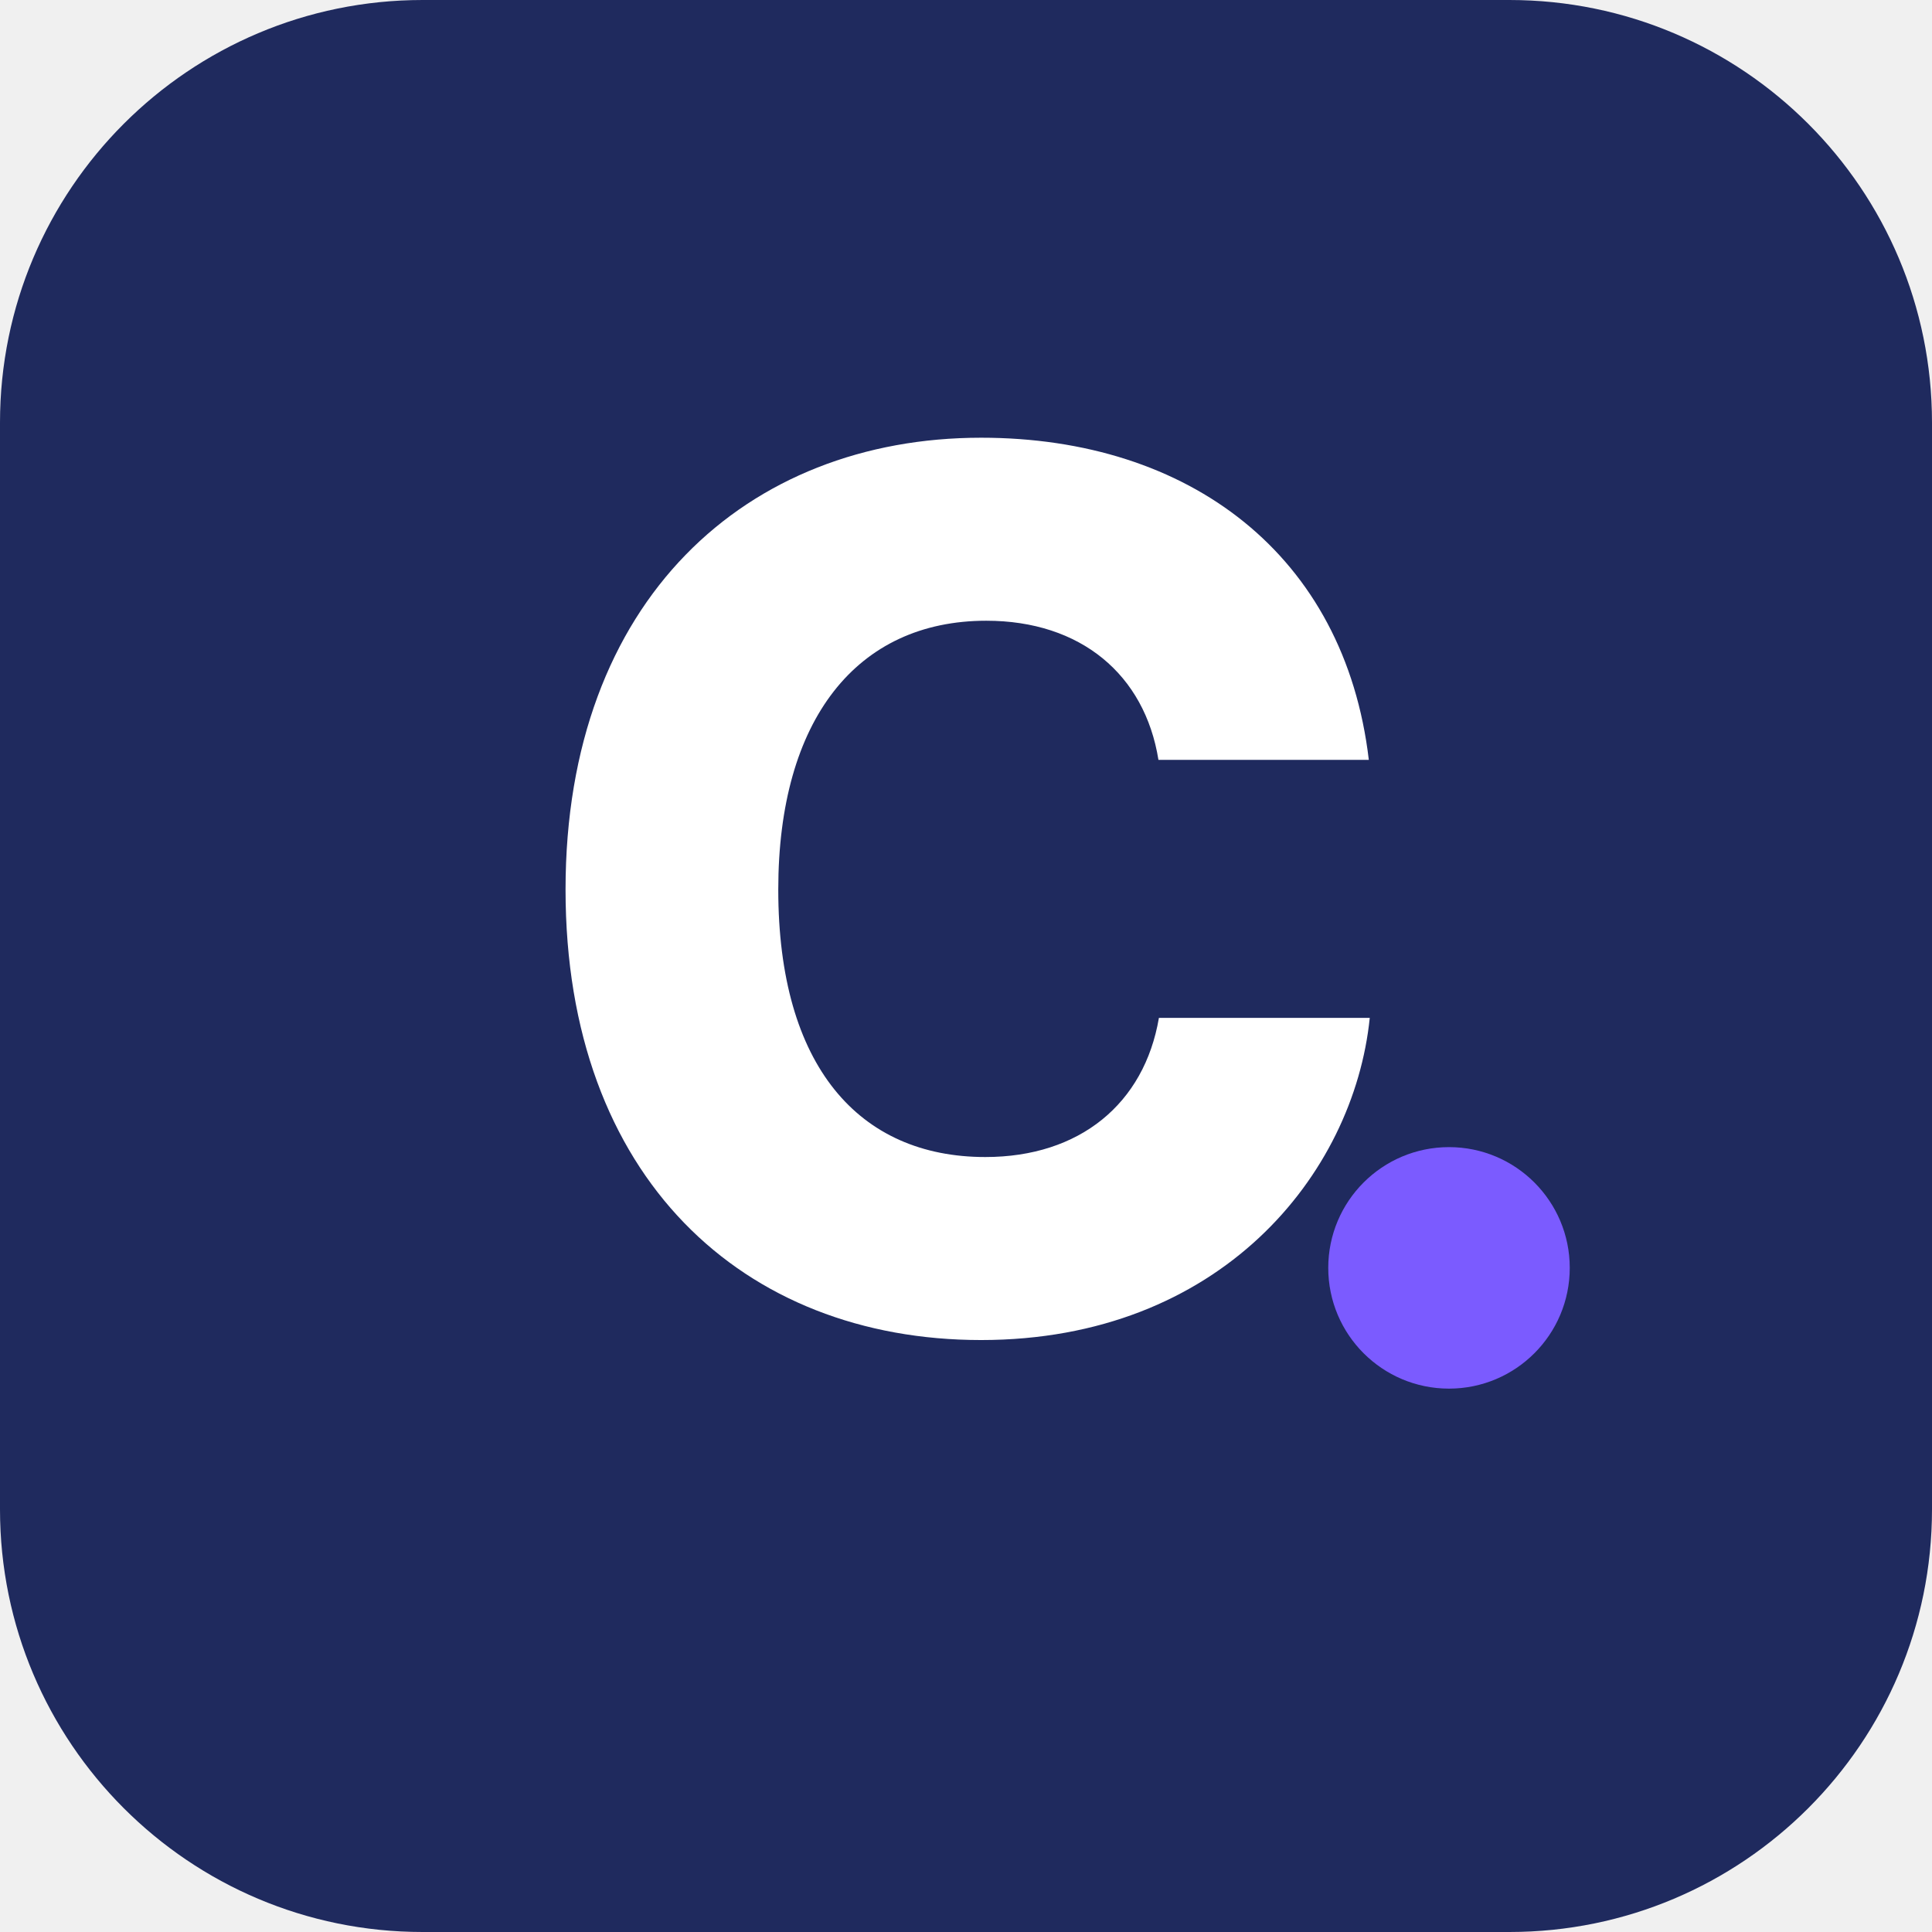
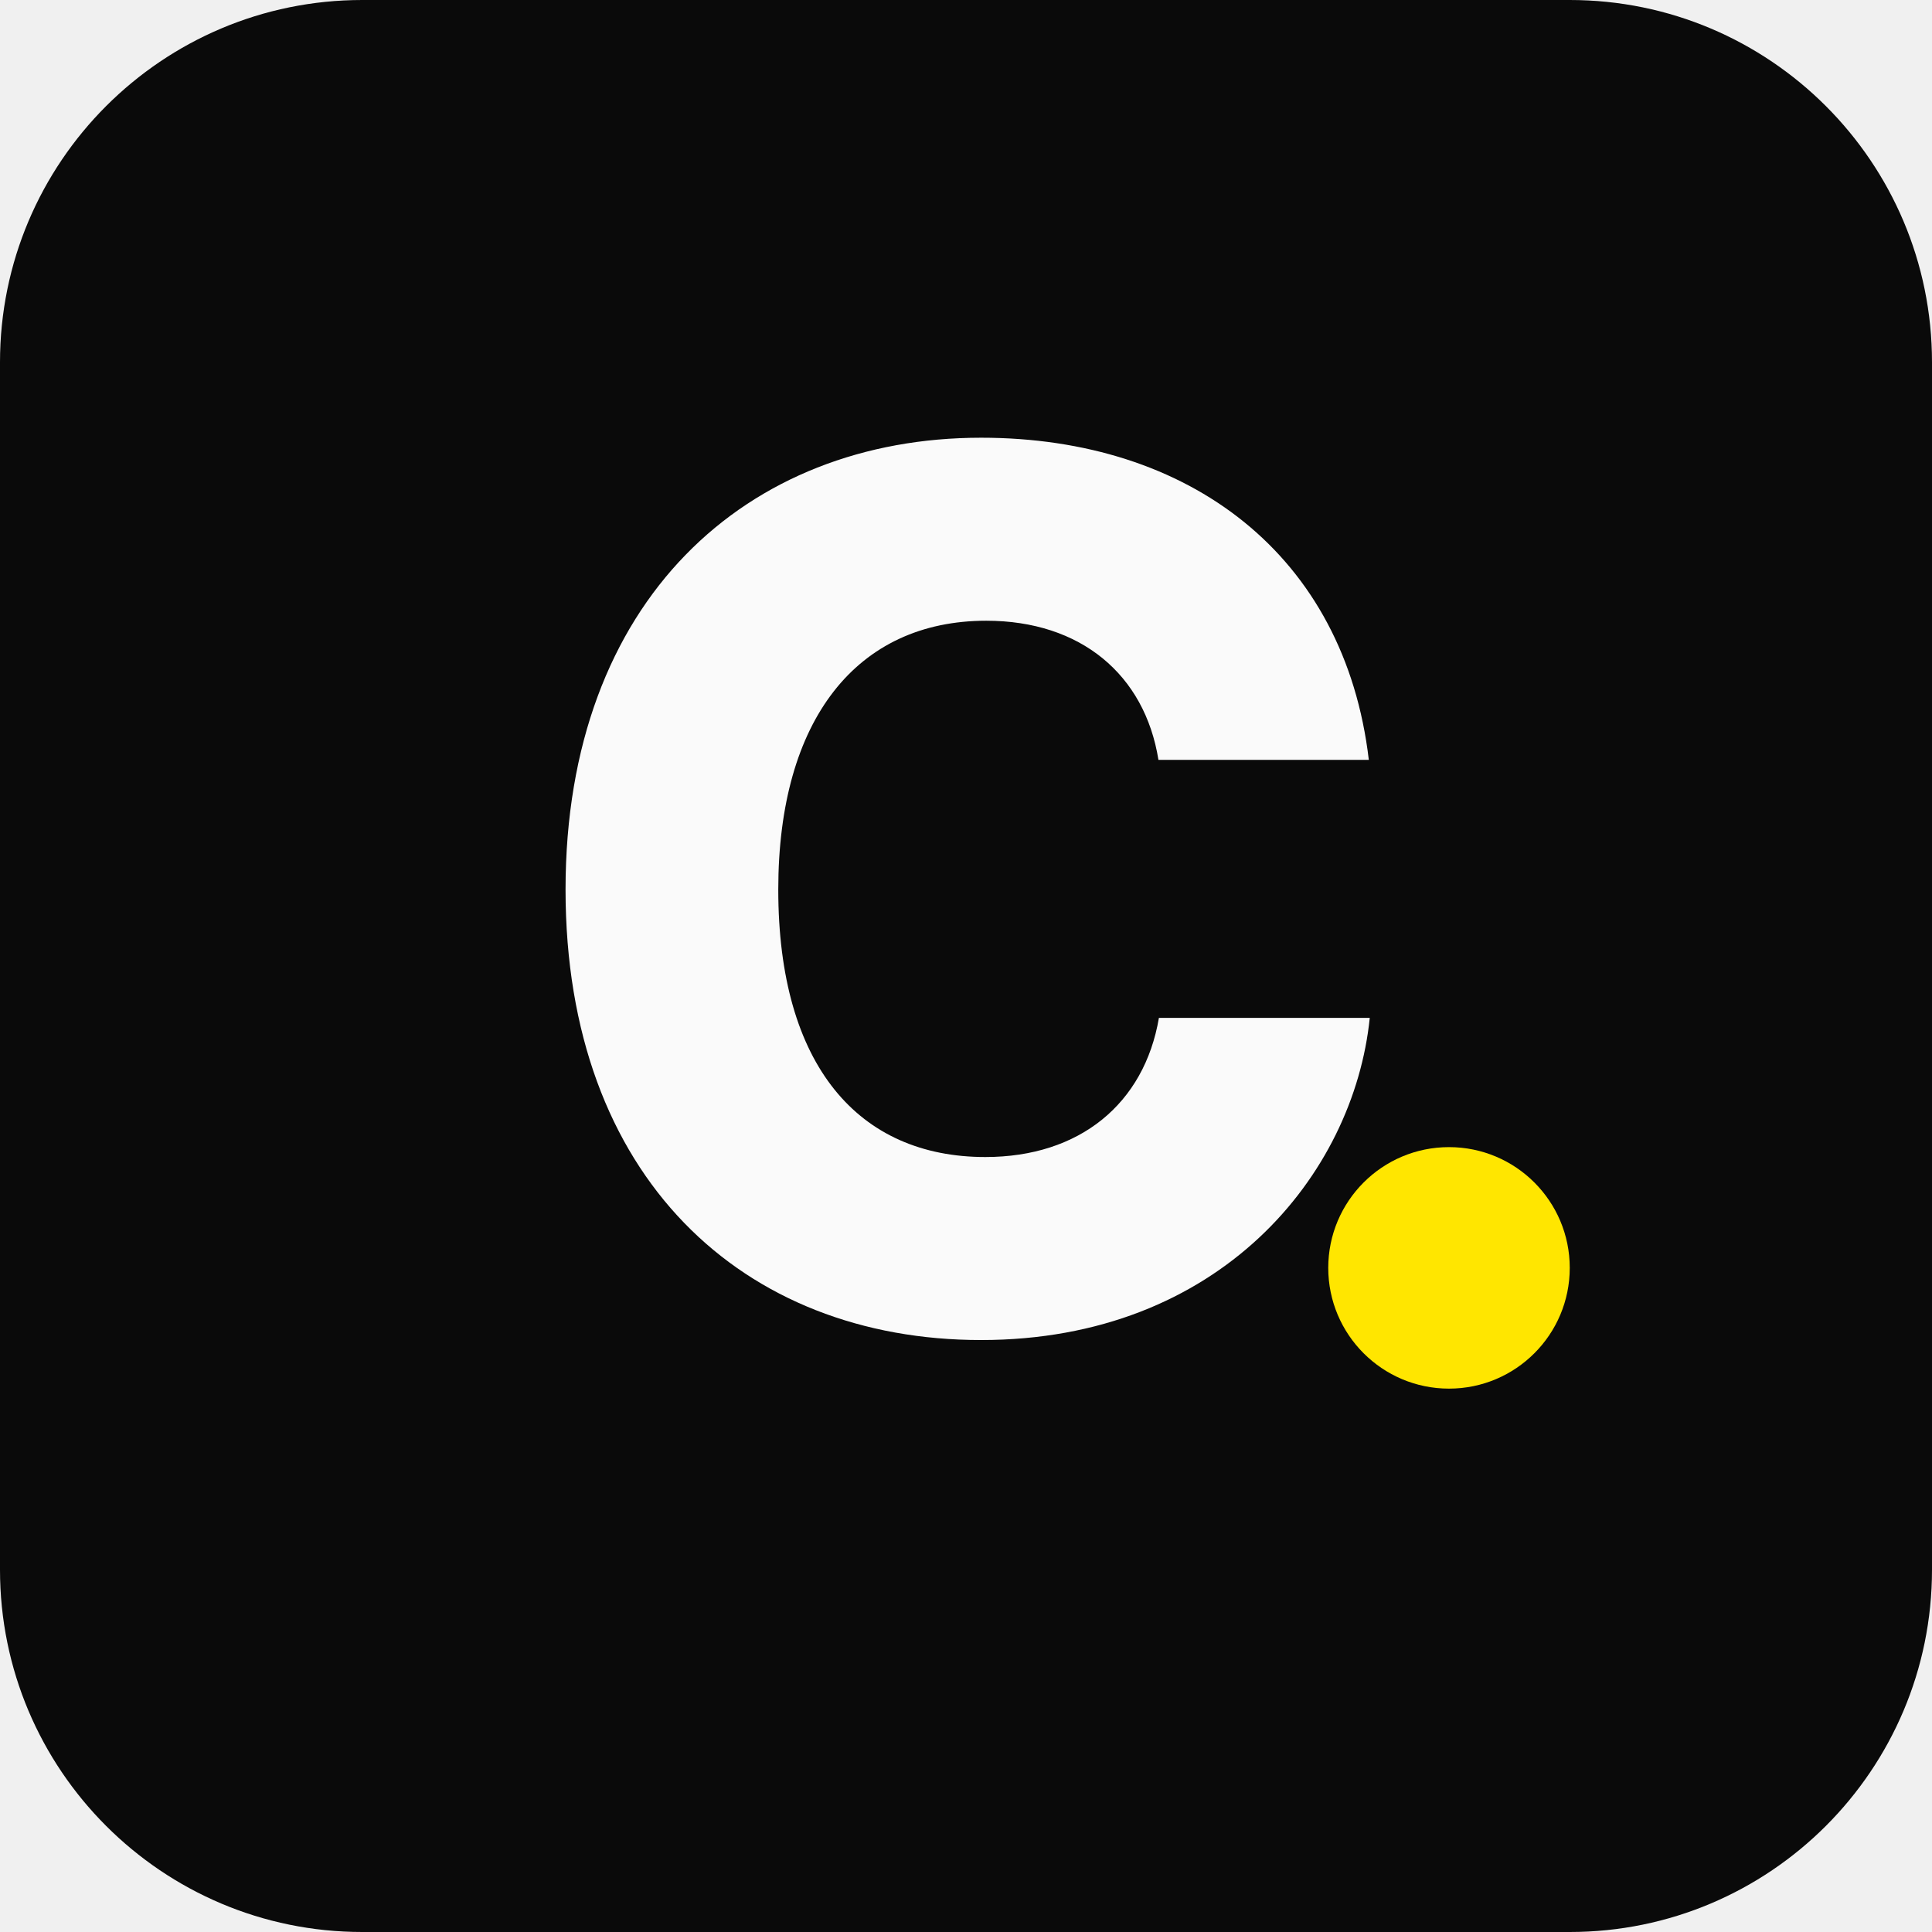
<svg xmlns="http://www.w3.org/2000/svg" viewBox="0 0 64 64">
-   <rect width="64" height="64" rx="14" fill="#1F2A5E" />
-   <text x="32" y="44" text-anchor="middle" font-family="Inter, system-ui, sans-serif" font-weight="800" font-size="40" letter-spacing="-1" fill="#FFFFFF">C</text>
-   <circle cx="48" cy="42" r="4" fill="#7B5BFF" />
+   <rect width="64" height="64" rx="12" fill="#0A0A0A" />
+   <text x="32" y="44" text-anchor="middle" font-family="Geist, Inter, system-ui, sans-serif" font-weight="800" font-size="40" letter-spacing="-1.5" fill="#FAFAFA">C</text>
+   <circle cx="48" cy="42" r="4" fill="#FFE600" />
</svg>
